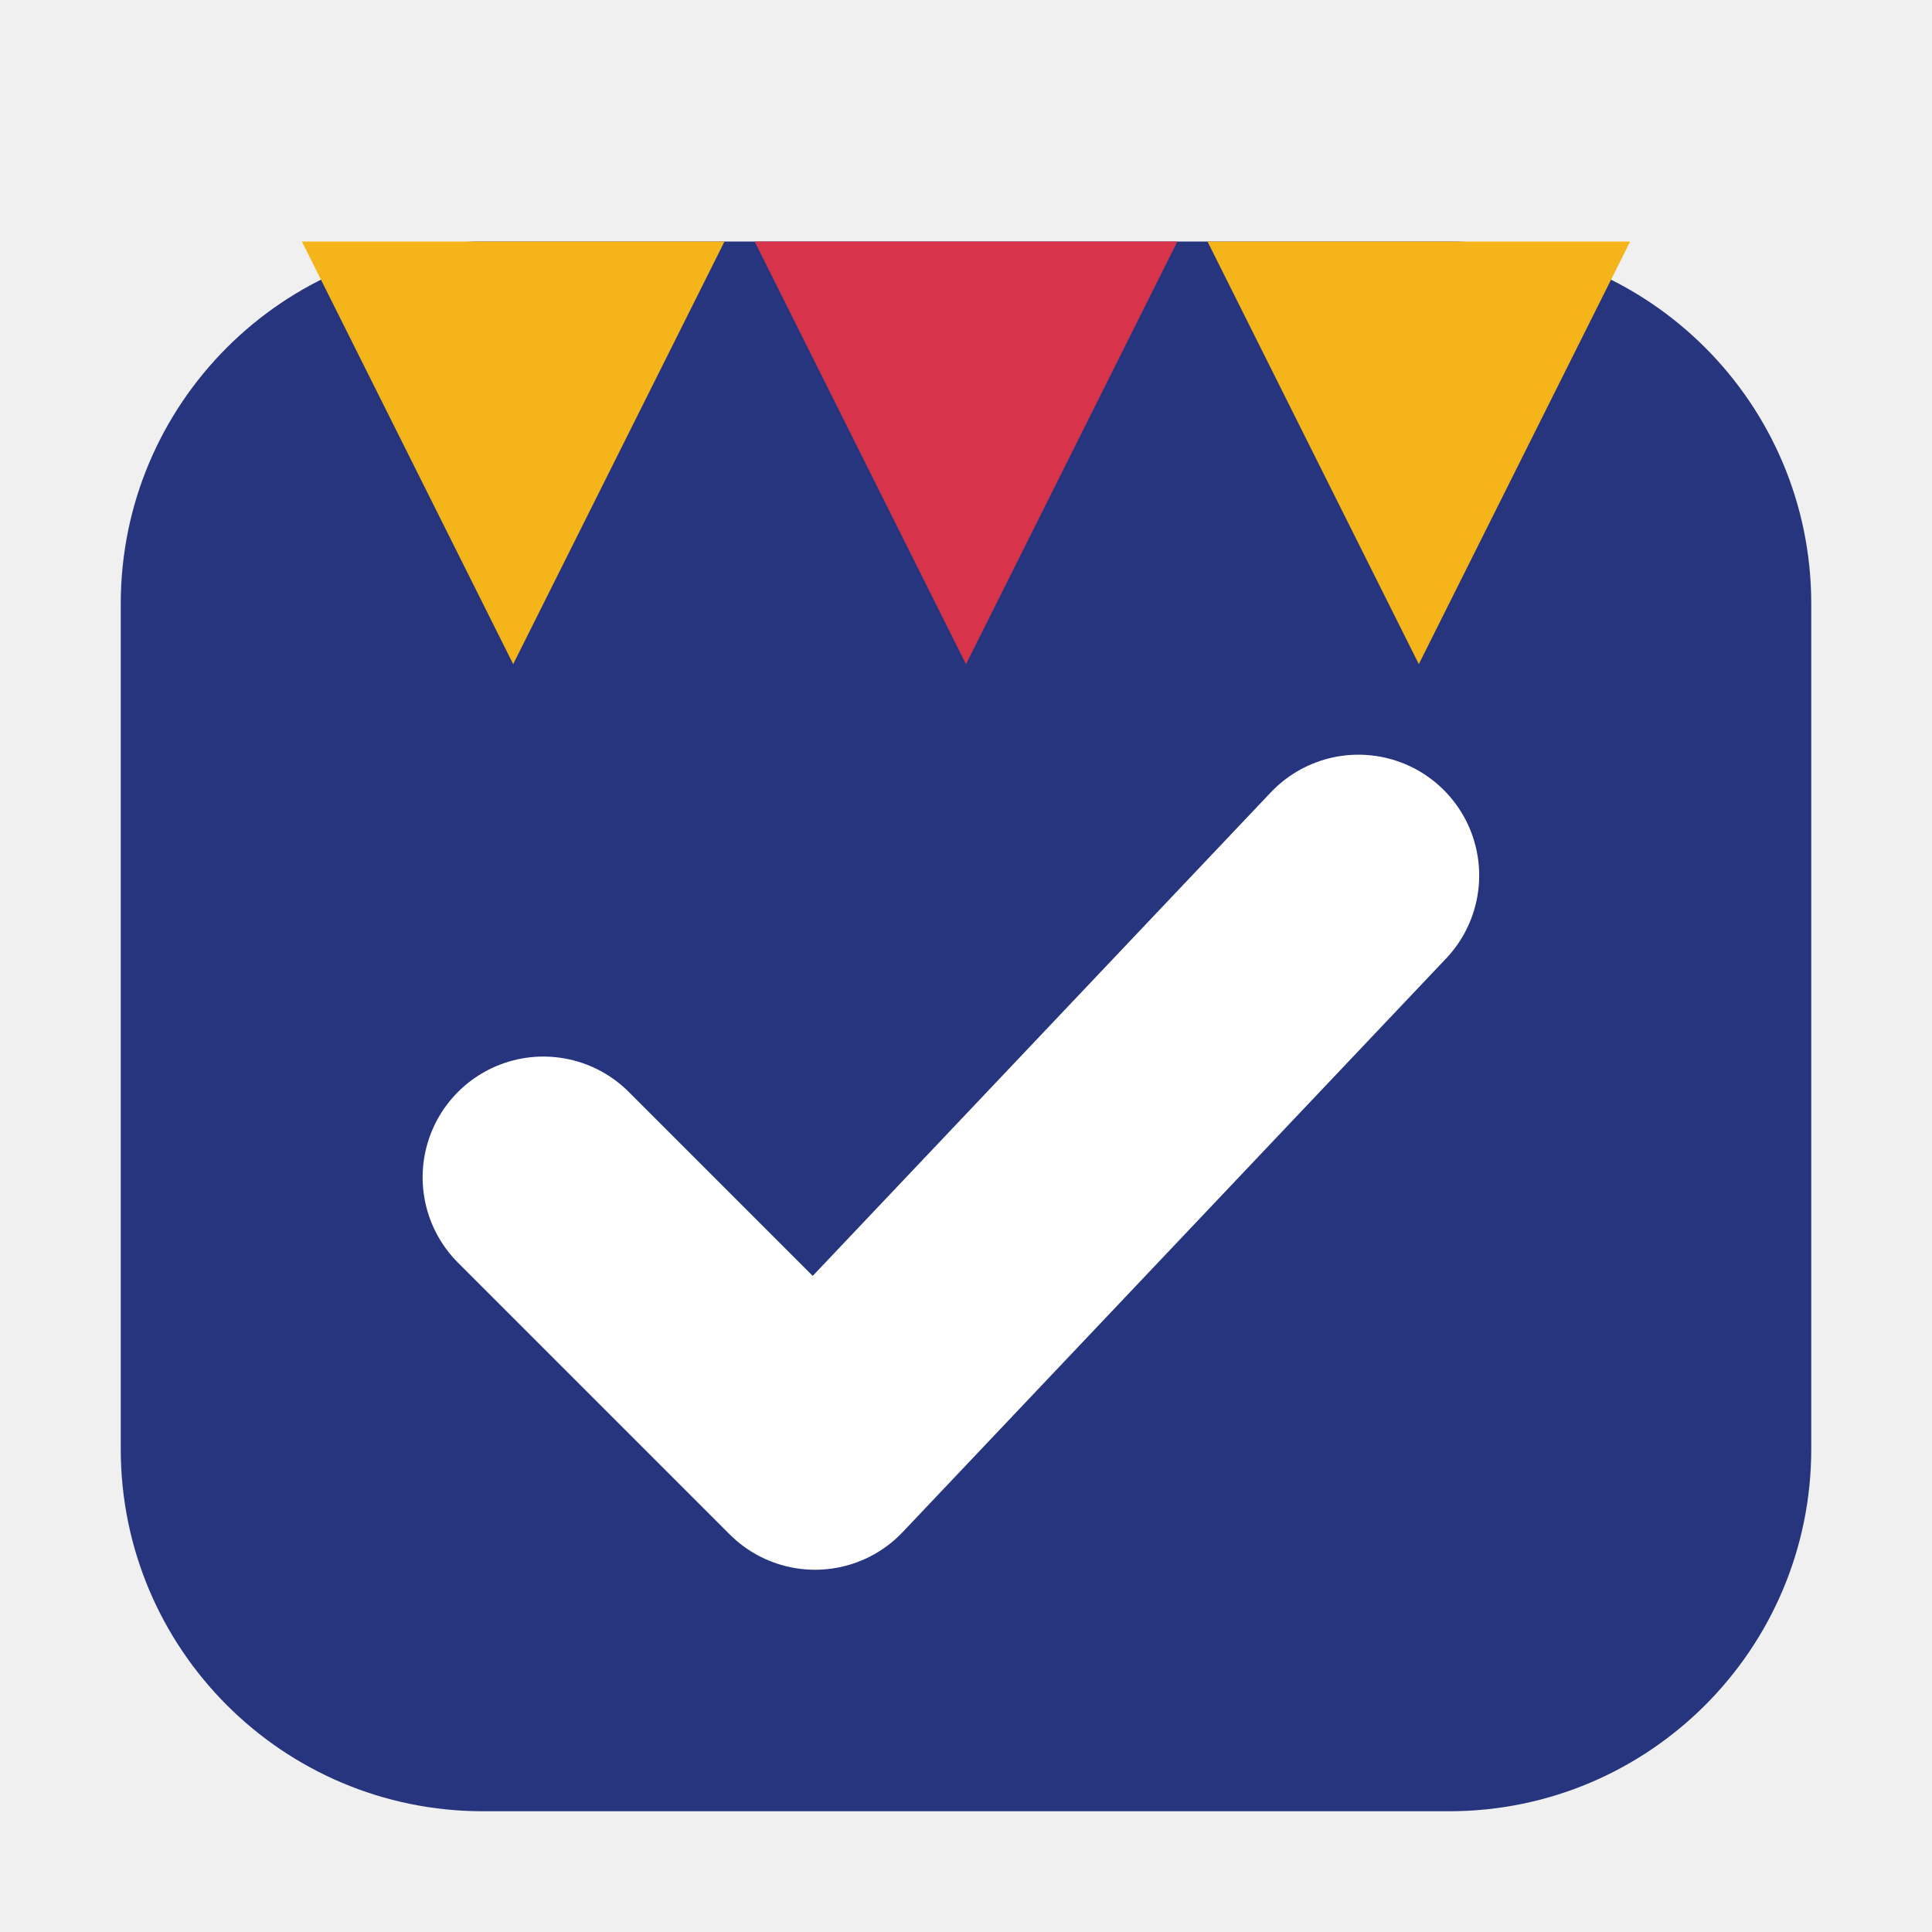
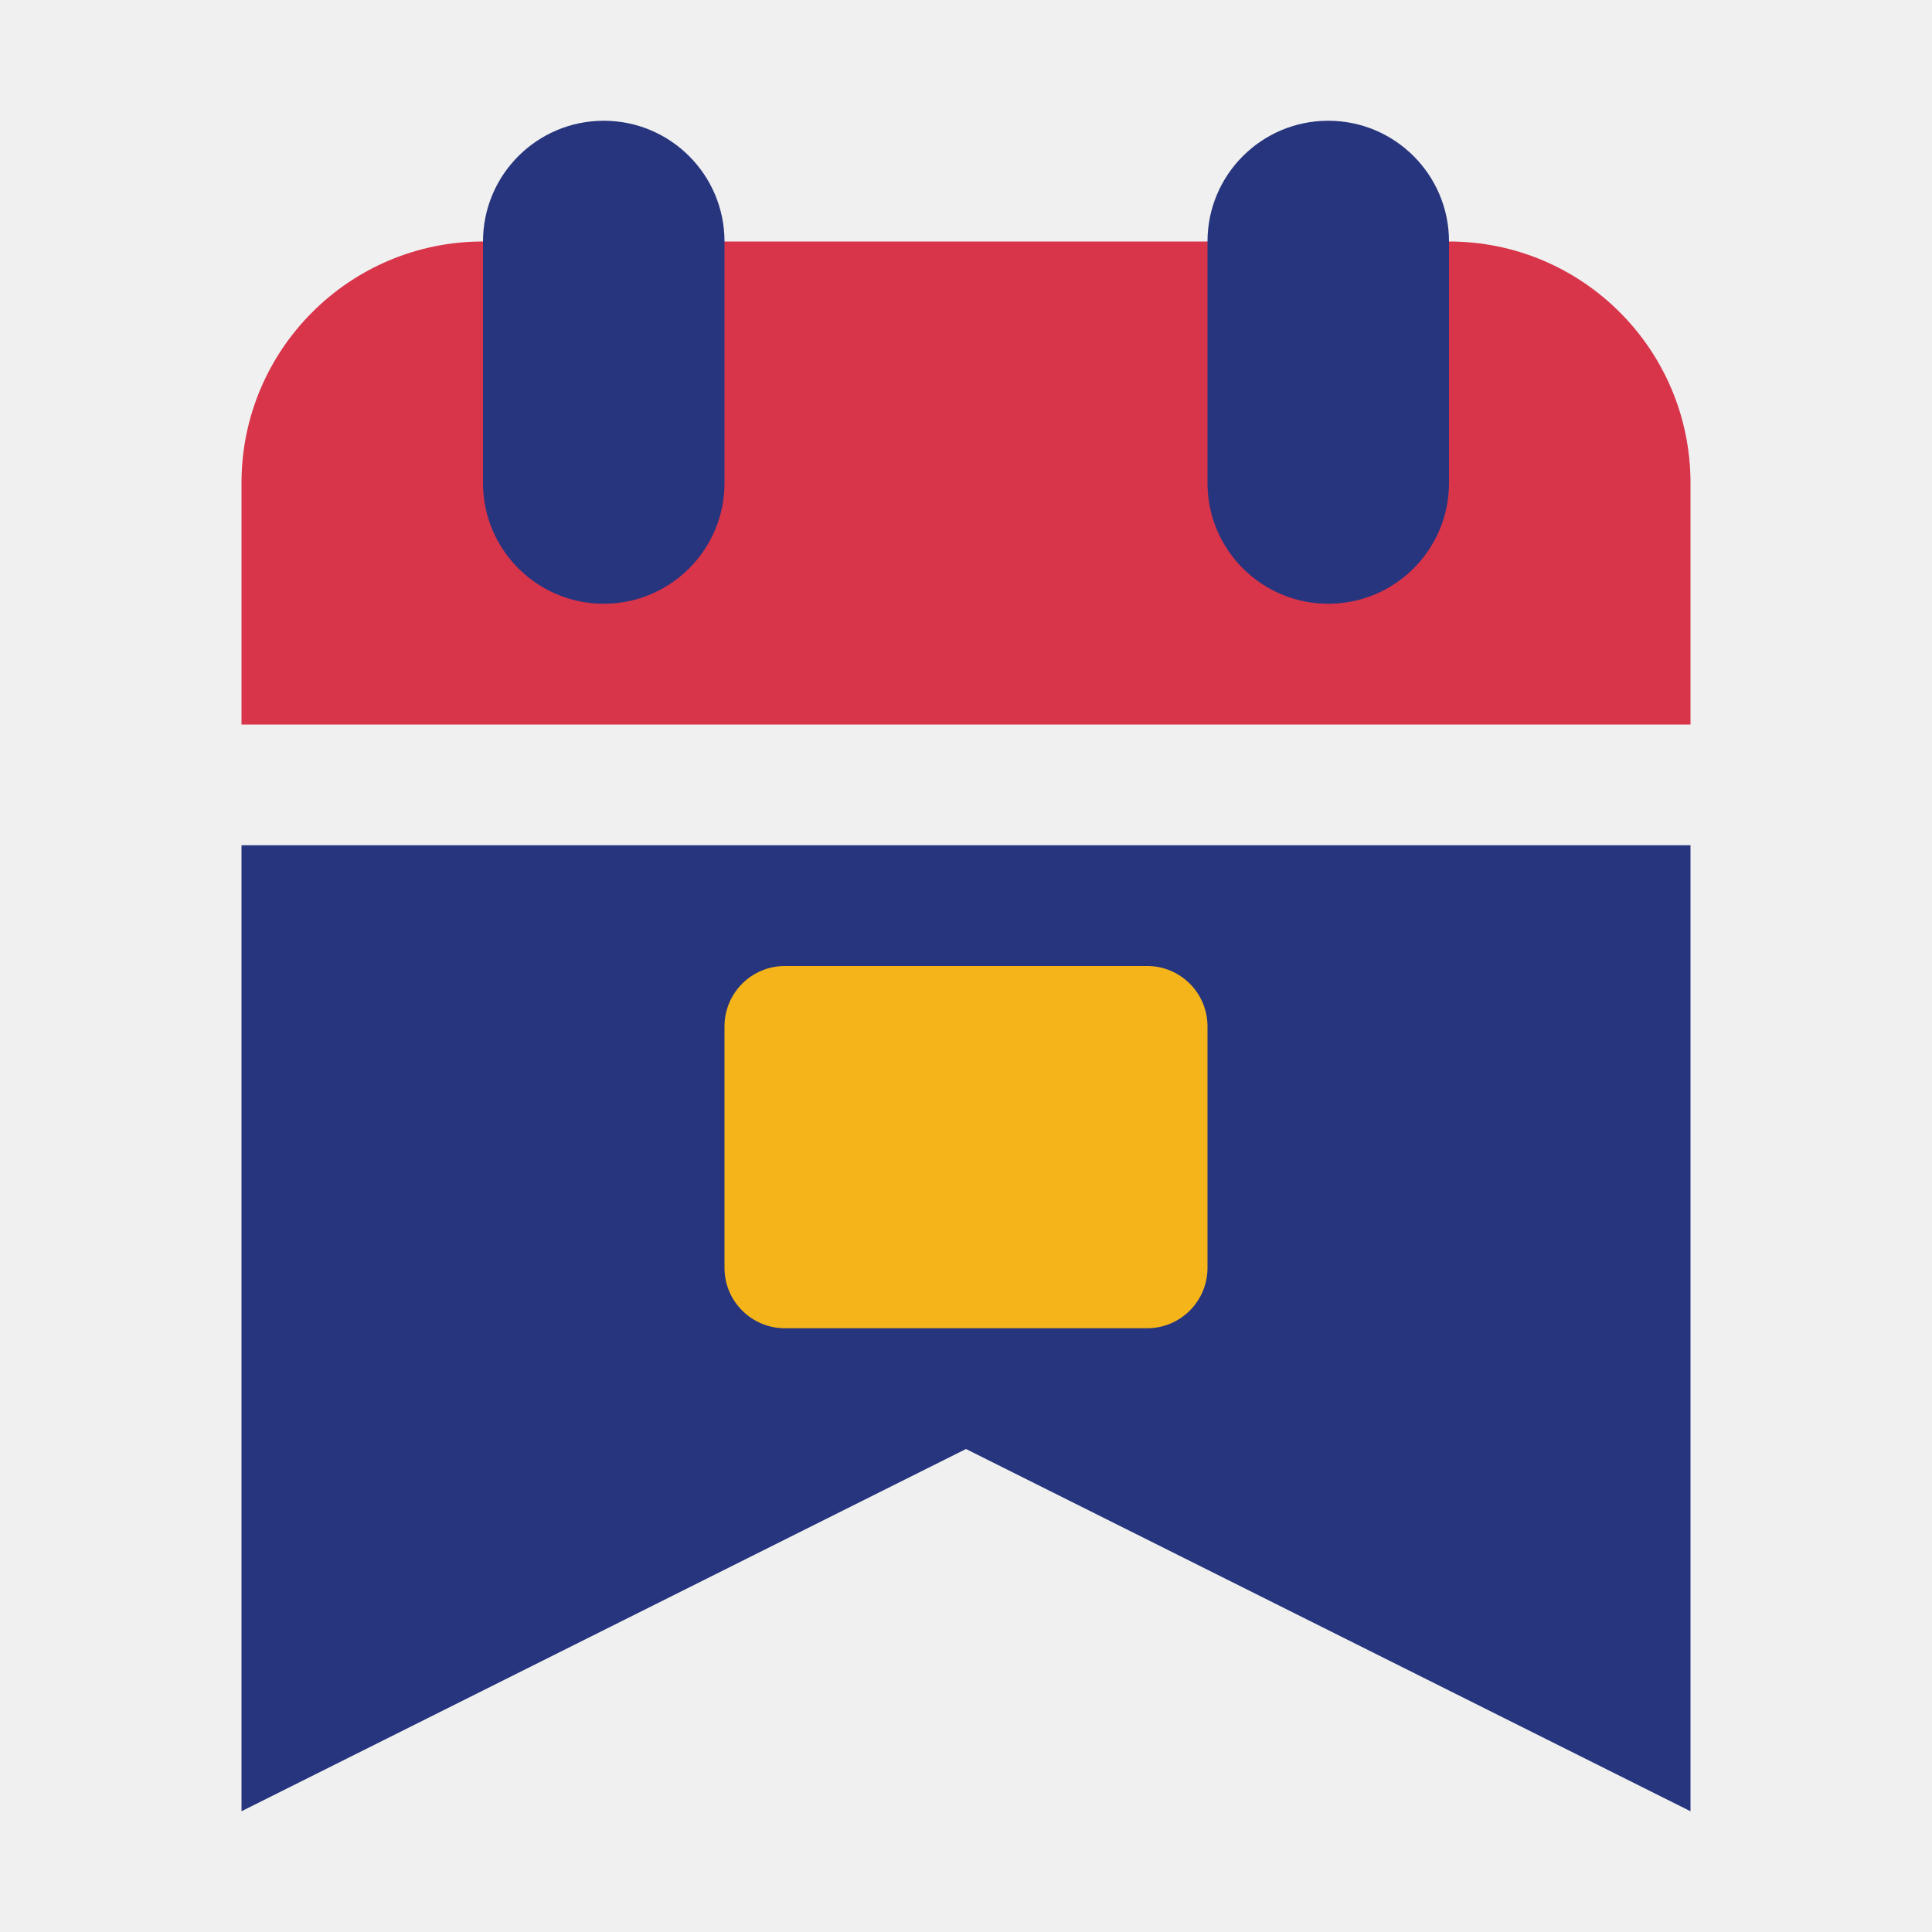
- <svg xmlns="http://www.w3.org/2000/svg" viewBox="0 0 64 64" role="img" aria-label="Festário">
-   <style>.corpo{fill:#27357e}.check{stroke:#fff}@media (prefers-color-scheme:dark){.corpo{fill:#9aa8f2}.check{stroke:#0f1330}}</style>
-   <rect class="corpo" x="4" y="8" width="56" height="52" rx="12" />
-   <path d="M10 8 H24 L17 22 Z" fill="#f4b41a" />
-   <path d="M25 8 H39 L32 22 Z" fill="#d8344a" />
-   <path d="M40 8 H54 L47 22 Z" fill="#f4b41a" />
-   <path class="check" d="M18 39 l9 9 l18 -19" fill="none" stroke-width="8" stroke-linecap="round" stroke-linejoin="round" />
+ <svg xmlns="http://www.w3.org/2000/svg" viewBox="0 0 32 32" width="32" height="32" role="img" aria-label="Festário">
+   <style>
+     .h{fill:#d8344a} .b{fill:#27357e} .m{fill:#f4b41a}
+     @media (prefers-color-scheme: dark) { .b{fill:#9aa8f2} }
+   </style>
+   <path class="h" d="M4 8A4 4 0 0 1 8 4H24A4 4 0 0 1 28 8V12H4Z" />
+   <rect class="b" x="8" y="2" width="4" height="8" rx="2" />
+   <rect class="b" x="20" y="2" width="4" height="8" rx="2" />
+   <path class="b" d="M4 14H28V30L16 24L4 30Z" />
+   <rect class="m" x="12" y="16" width="8" height="6" rx="1" />
</svg>
